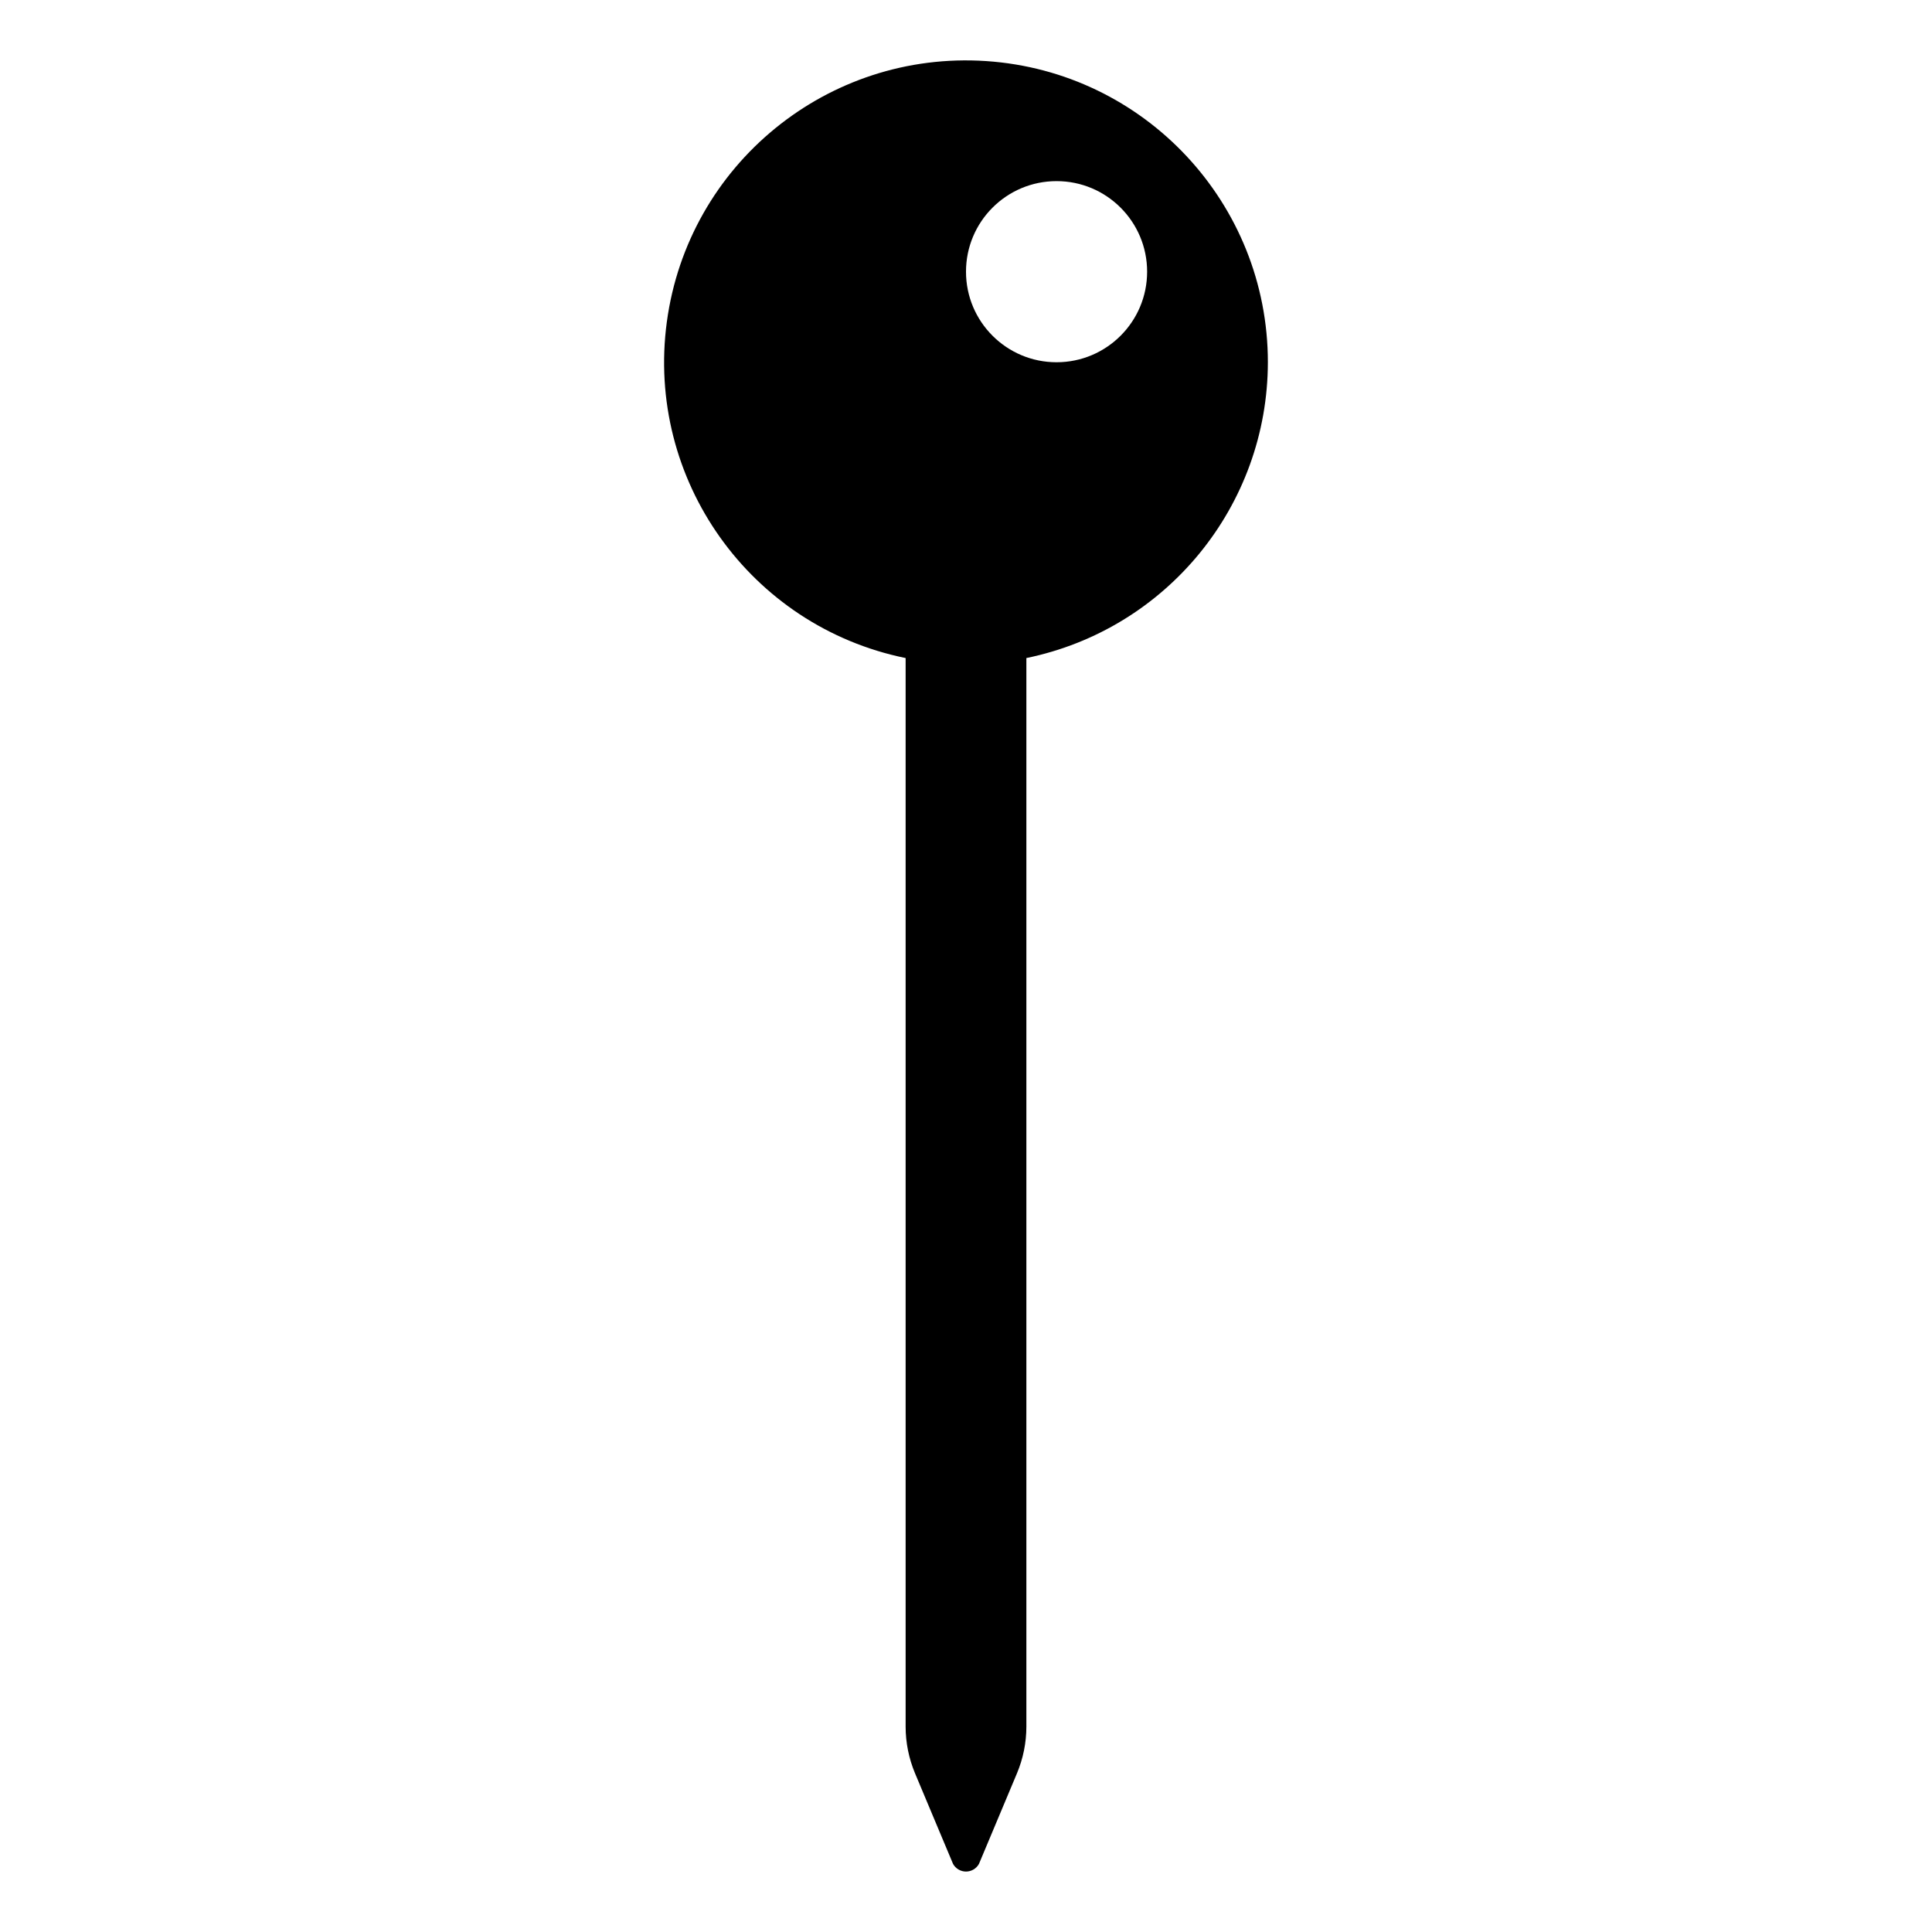
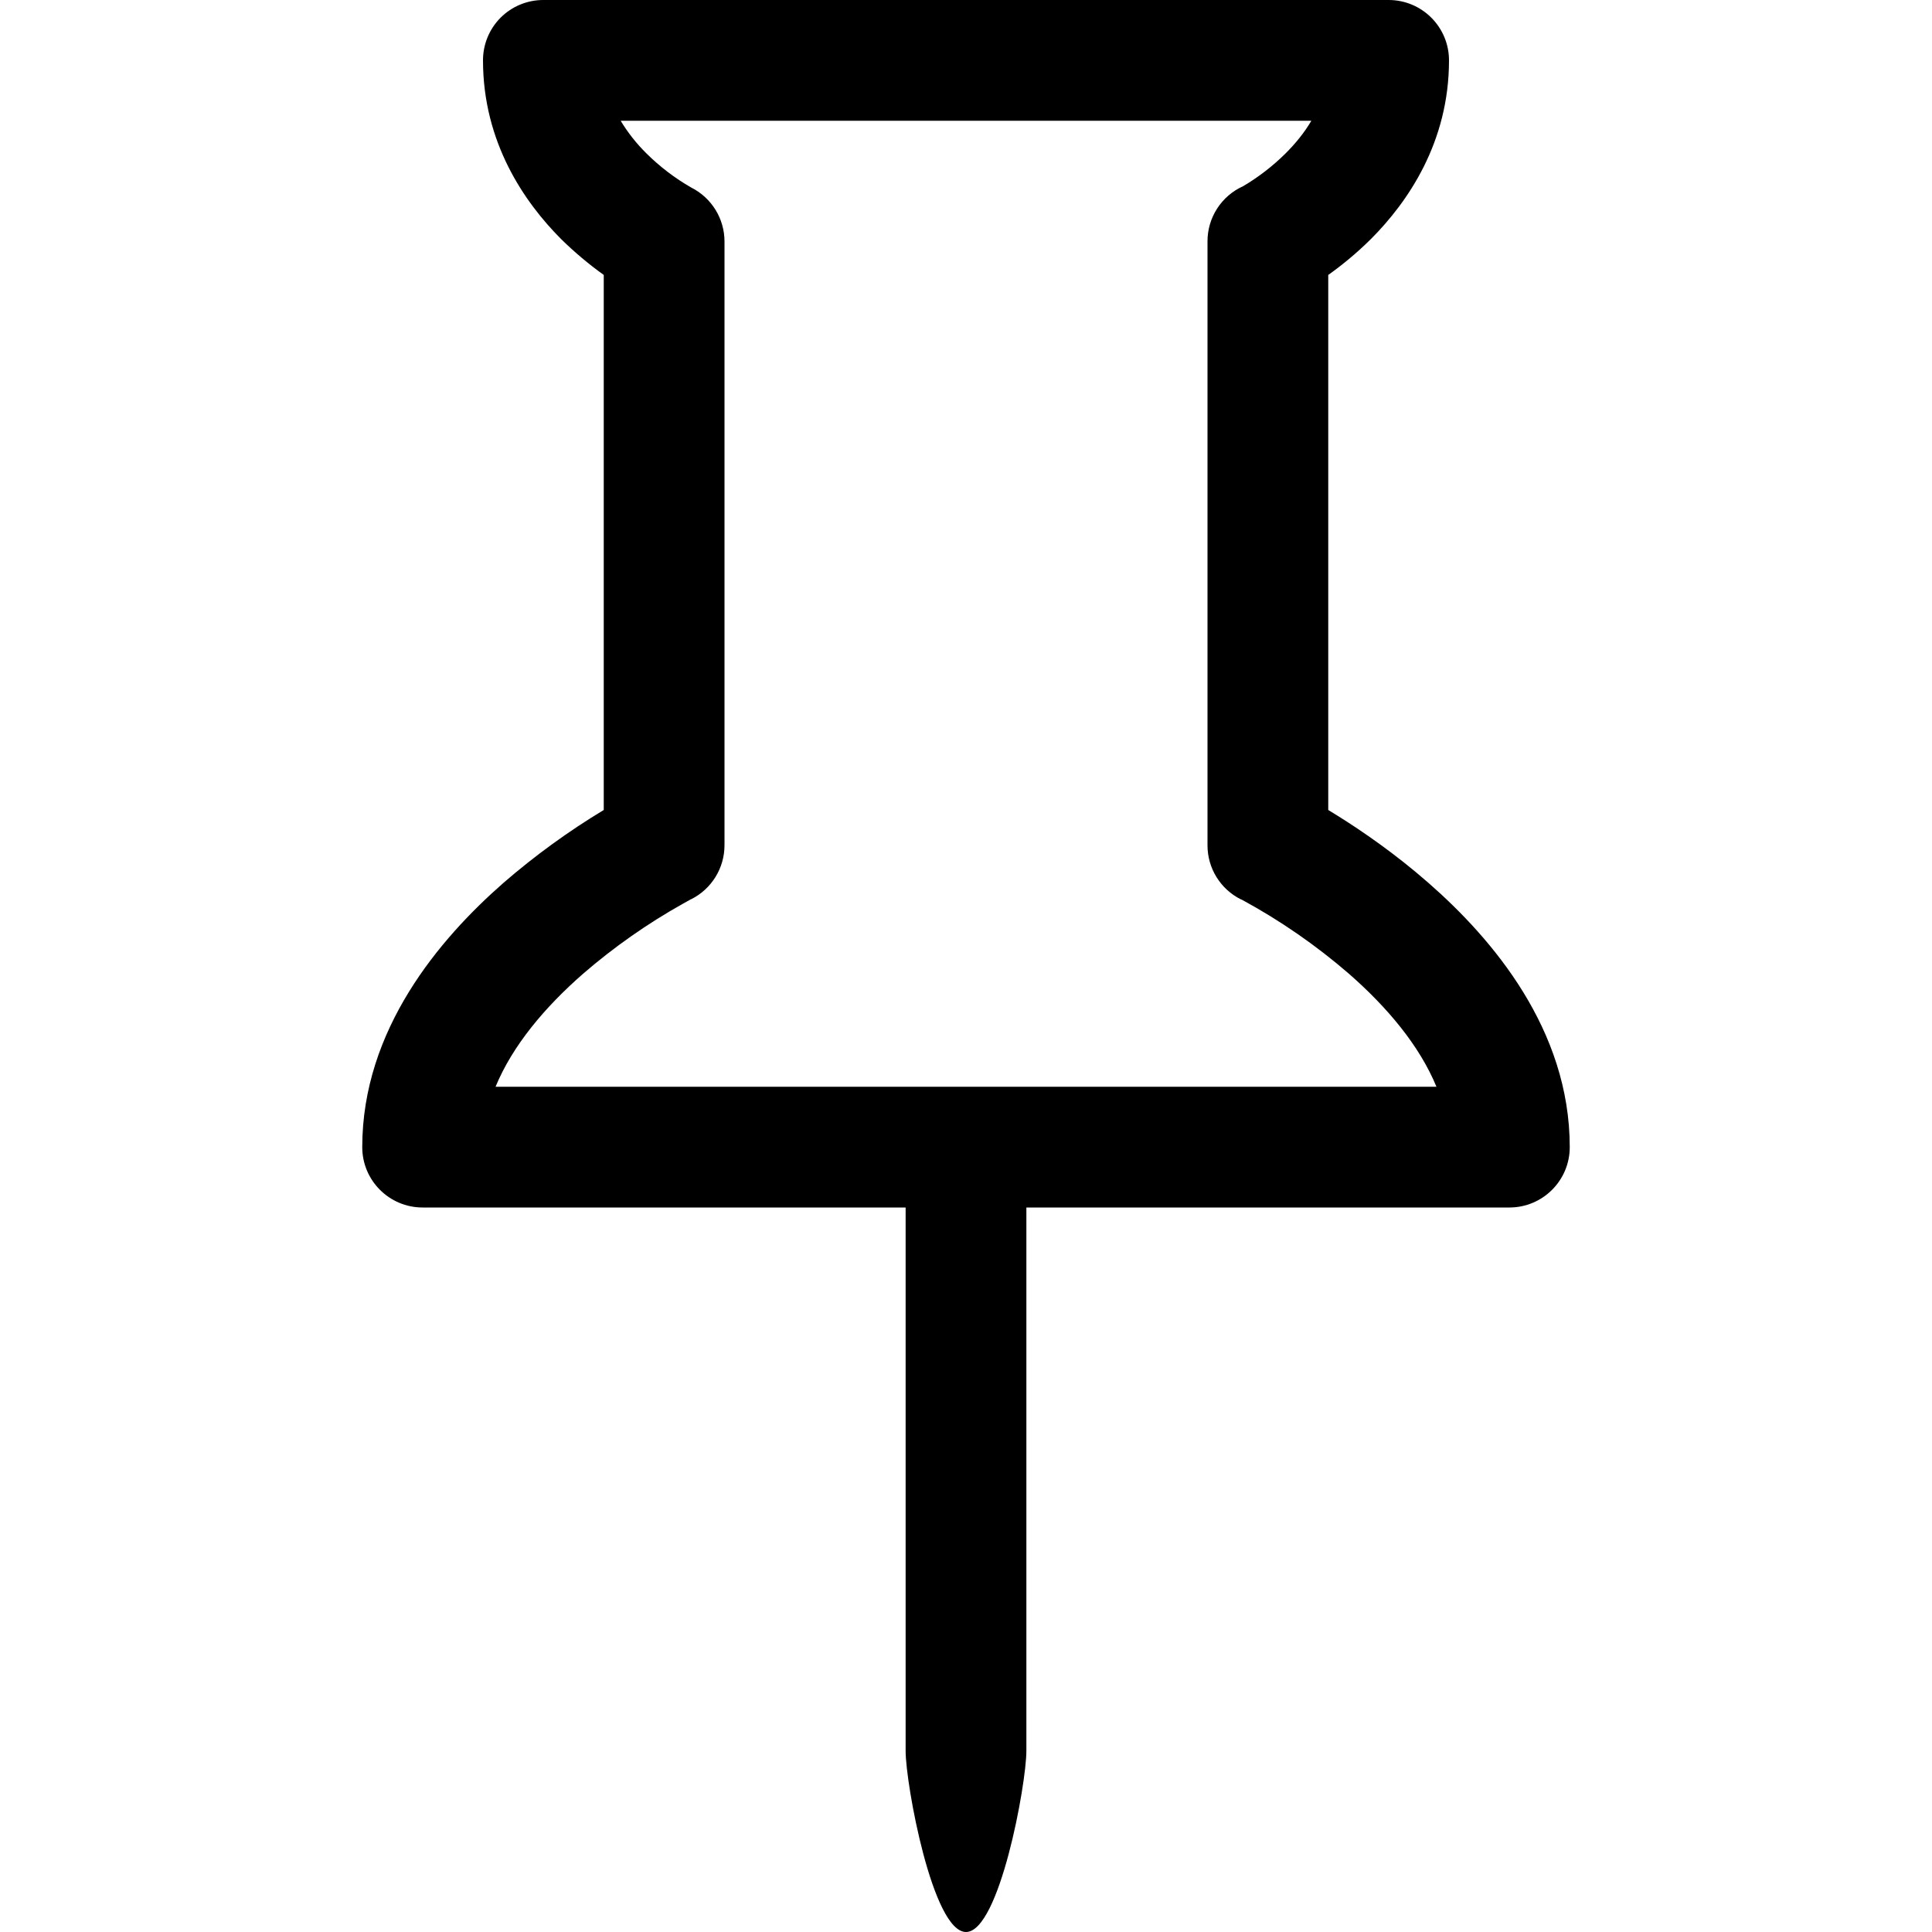
- <svg xmlns="http://www.w3.org/2000/svg" width="512" height="512" viewBox="0 0 512 512">
-   <path d="M336,96a80,80,0,1,0-96,78.39V457.56a32.09,32.09,0,0,0,2.49,12.38l10.07,24a3.92,3.92,0,0,0,6.88,0l10.07-24A32.09,32.09,0,0,0,272,457.56V174.39A80.13,80.13,0,0,0,336,96Zm-56,0a24,24,0,1,1,24-24A24,24,0,0,1,280,96Z" />
+ <svg xmlns="http://www.w3.org/2000/svg" width="16" height="16" fill="currentColor" class="bi bi-pin" viewBox="0 0 16 16">
+   <path d="M4.146.146A.5.5 0 0 1 4.5 0h7a.5.5 0 0 1 .5.5c0 .68-.342 1.174-.646 1.479-.126.125-.25.224-.354.298v4.431l.078.048c.203.127.476.314.751.555C12.36 7.775 13 8.527 13 9.5a.5.5 0 0 1-.5.5h-4v4.5c0 .276-.224 1.5-.5 1.5s-.5-1.224-.5-1.5V10h-4a.5.5 0 0 1-.5-.5c0-.973.64-1.725 1.17-2.189A6 6 0 0 1 5 6.708V2.277a3 3 0 0 1-.354-.298C4.342 1.674 4 1.179 4 .5a.5.5 0 0 1 .146-.354m1.58 1.408-.002-.001zm-.002-.001.002.001A.5.5 0 0 1 6 2v5a.5.5 0 0 1-.276.447h-.002l-.012.007-.054.03a5 5 0 0 0-.827.58c-.318.278-.585.596-.725.936h7.792c-.14-.34-.407-.658-.725-.936a5 5 0 0 0-.881-.61l-.012-.006h-.002A.5.5 0 0 1 10 7V2a.5.5 0 0 1 .295-.458 1.8 1.8 0 0 0 .351-.271c.08-.08.155-.17.214-.271H5.14q.091.15.214.271a1.8 1.8 0 0 0 .37.282" />
</svg>
